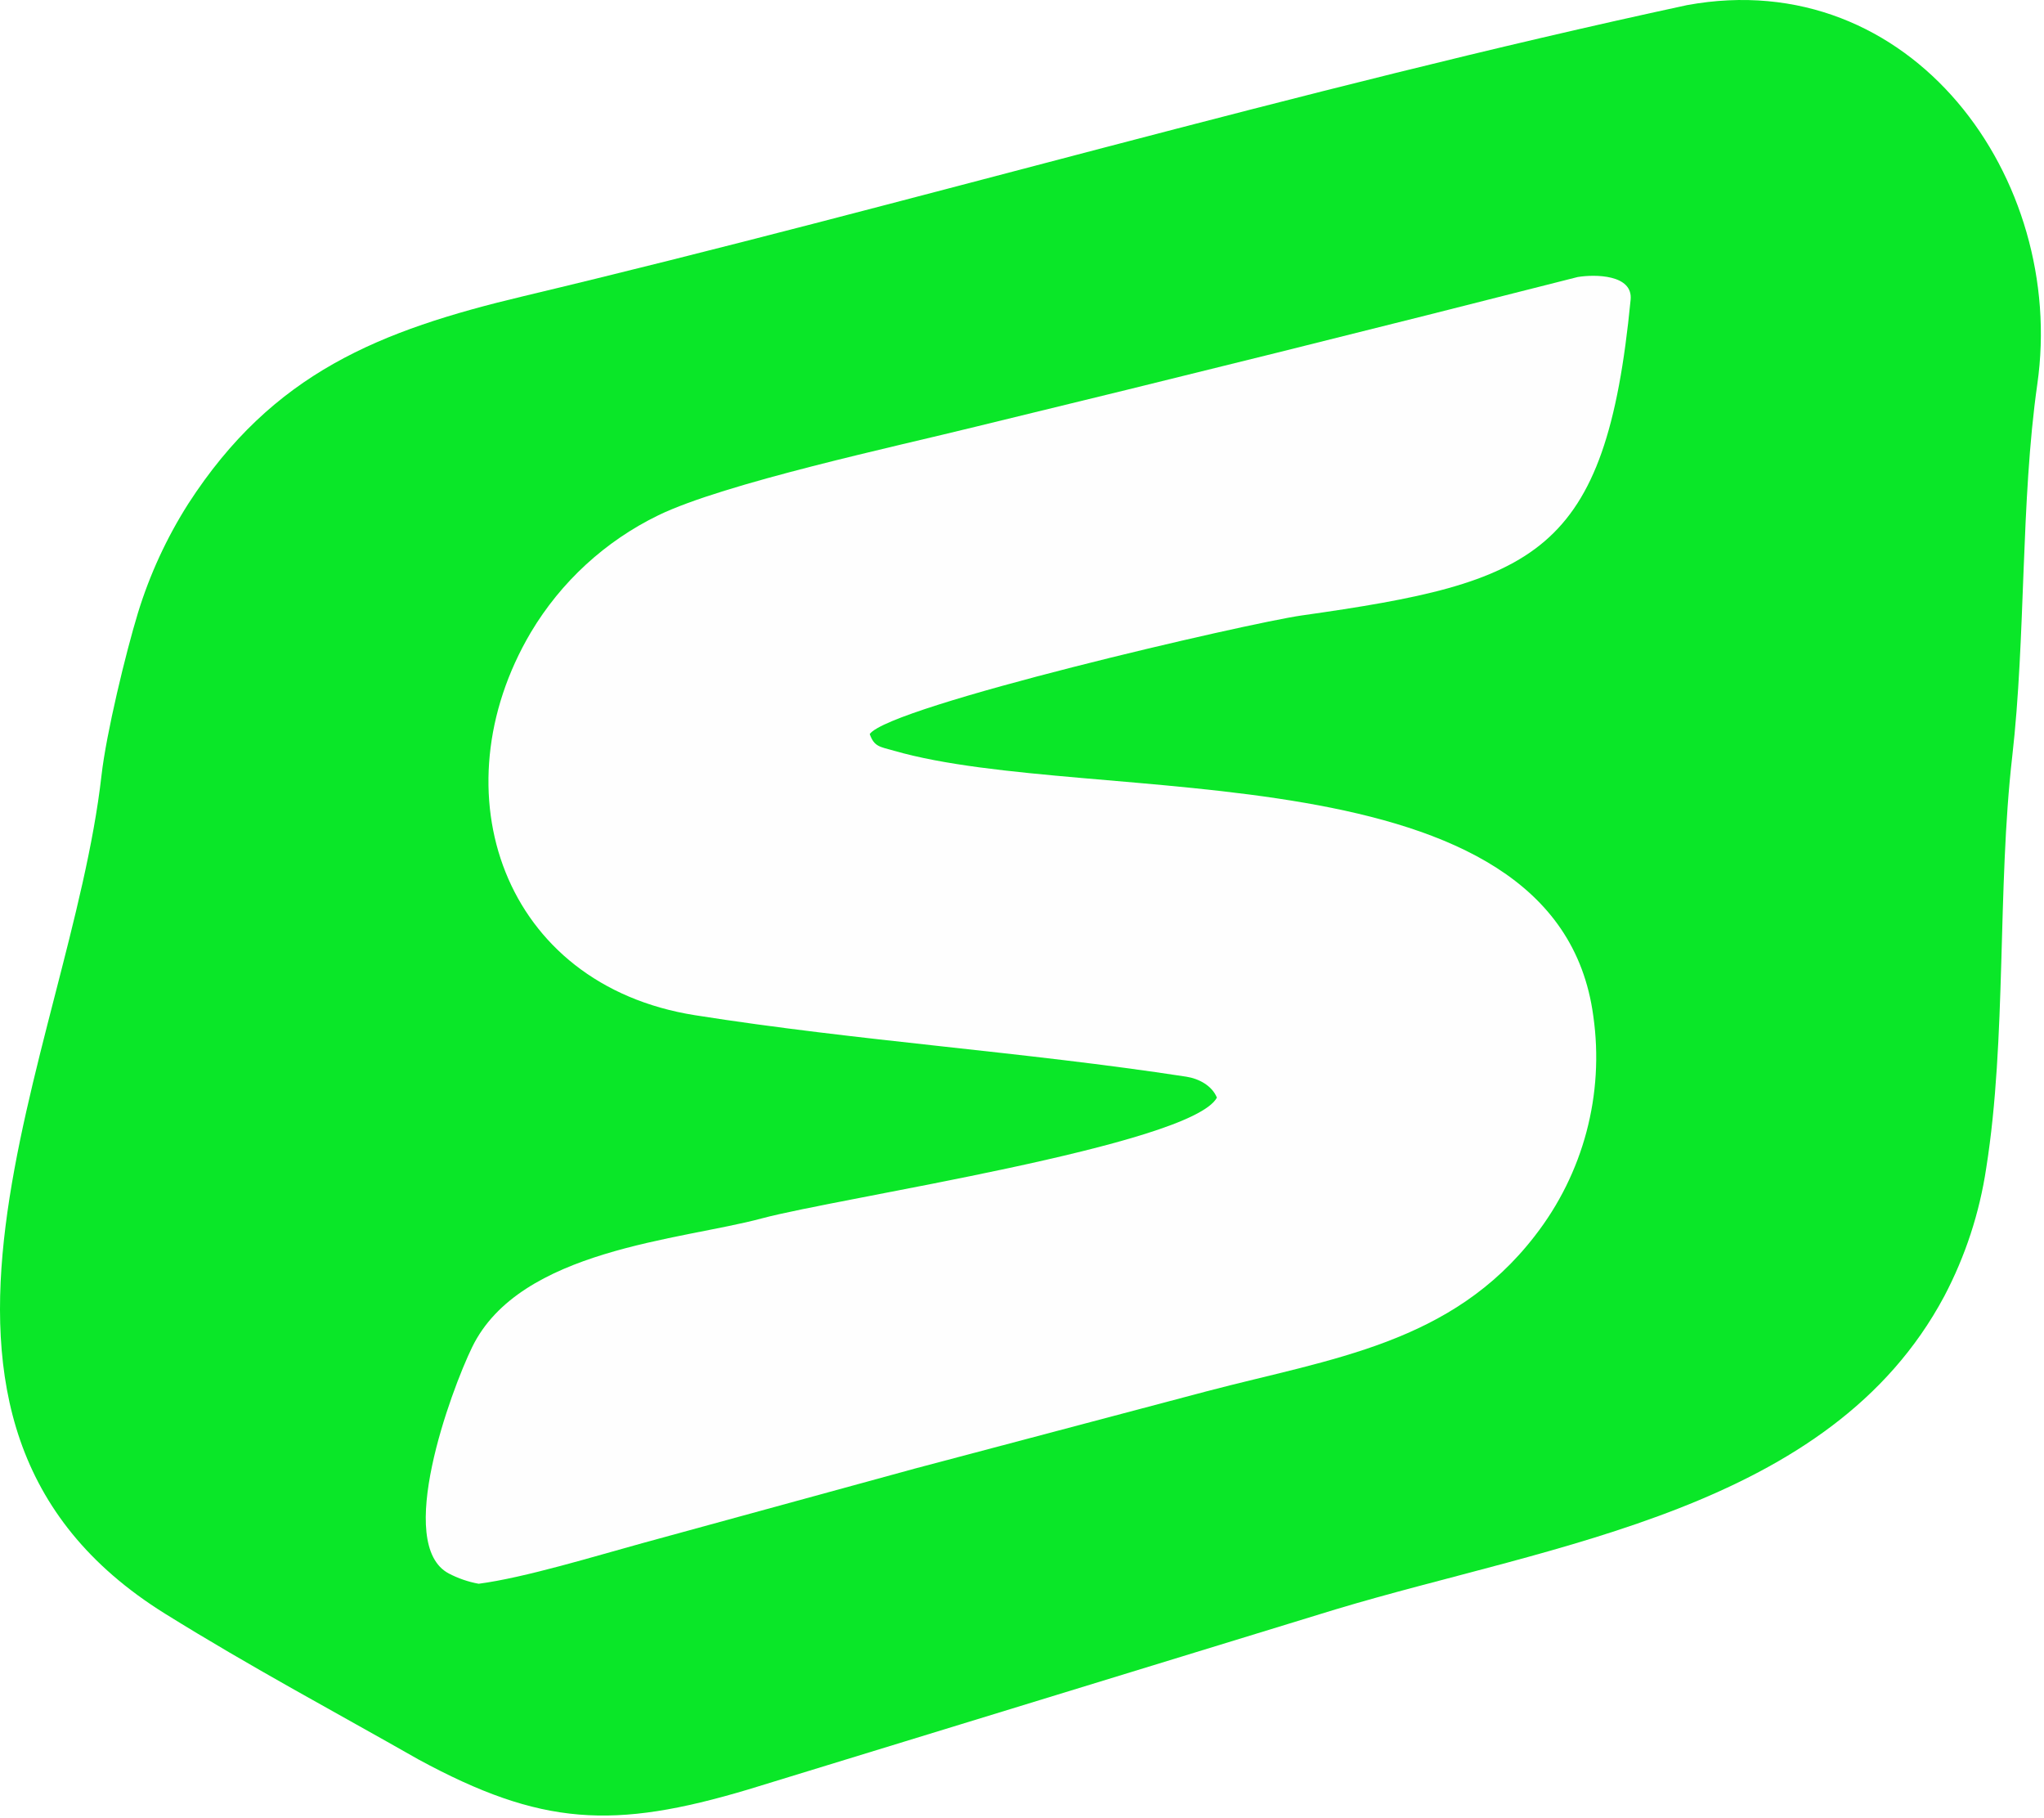
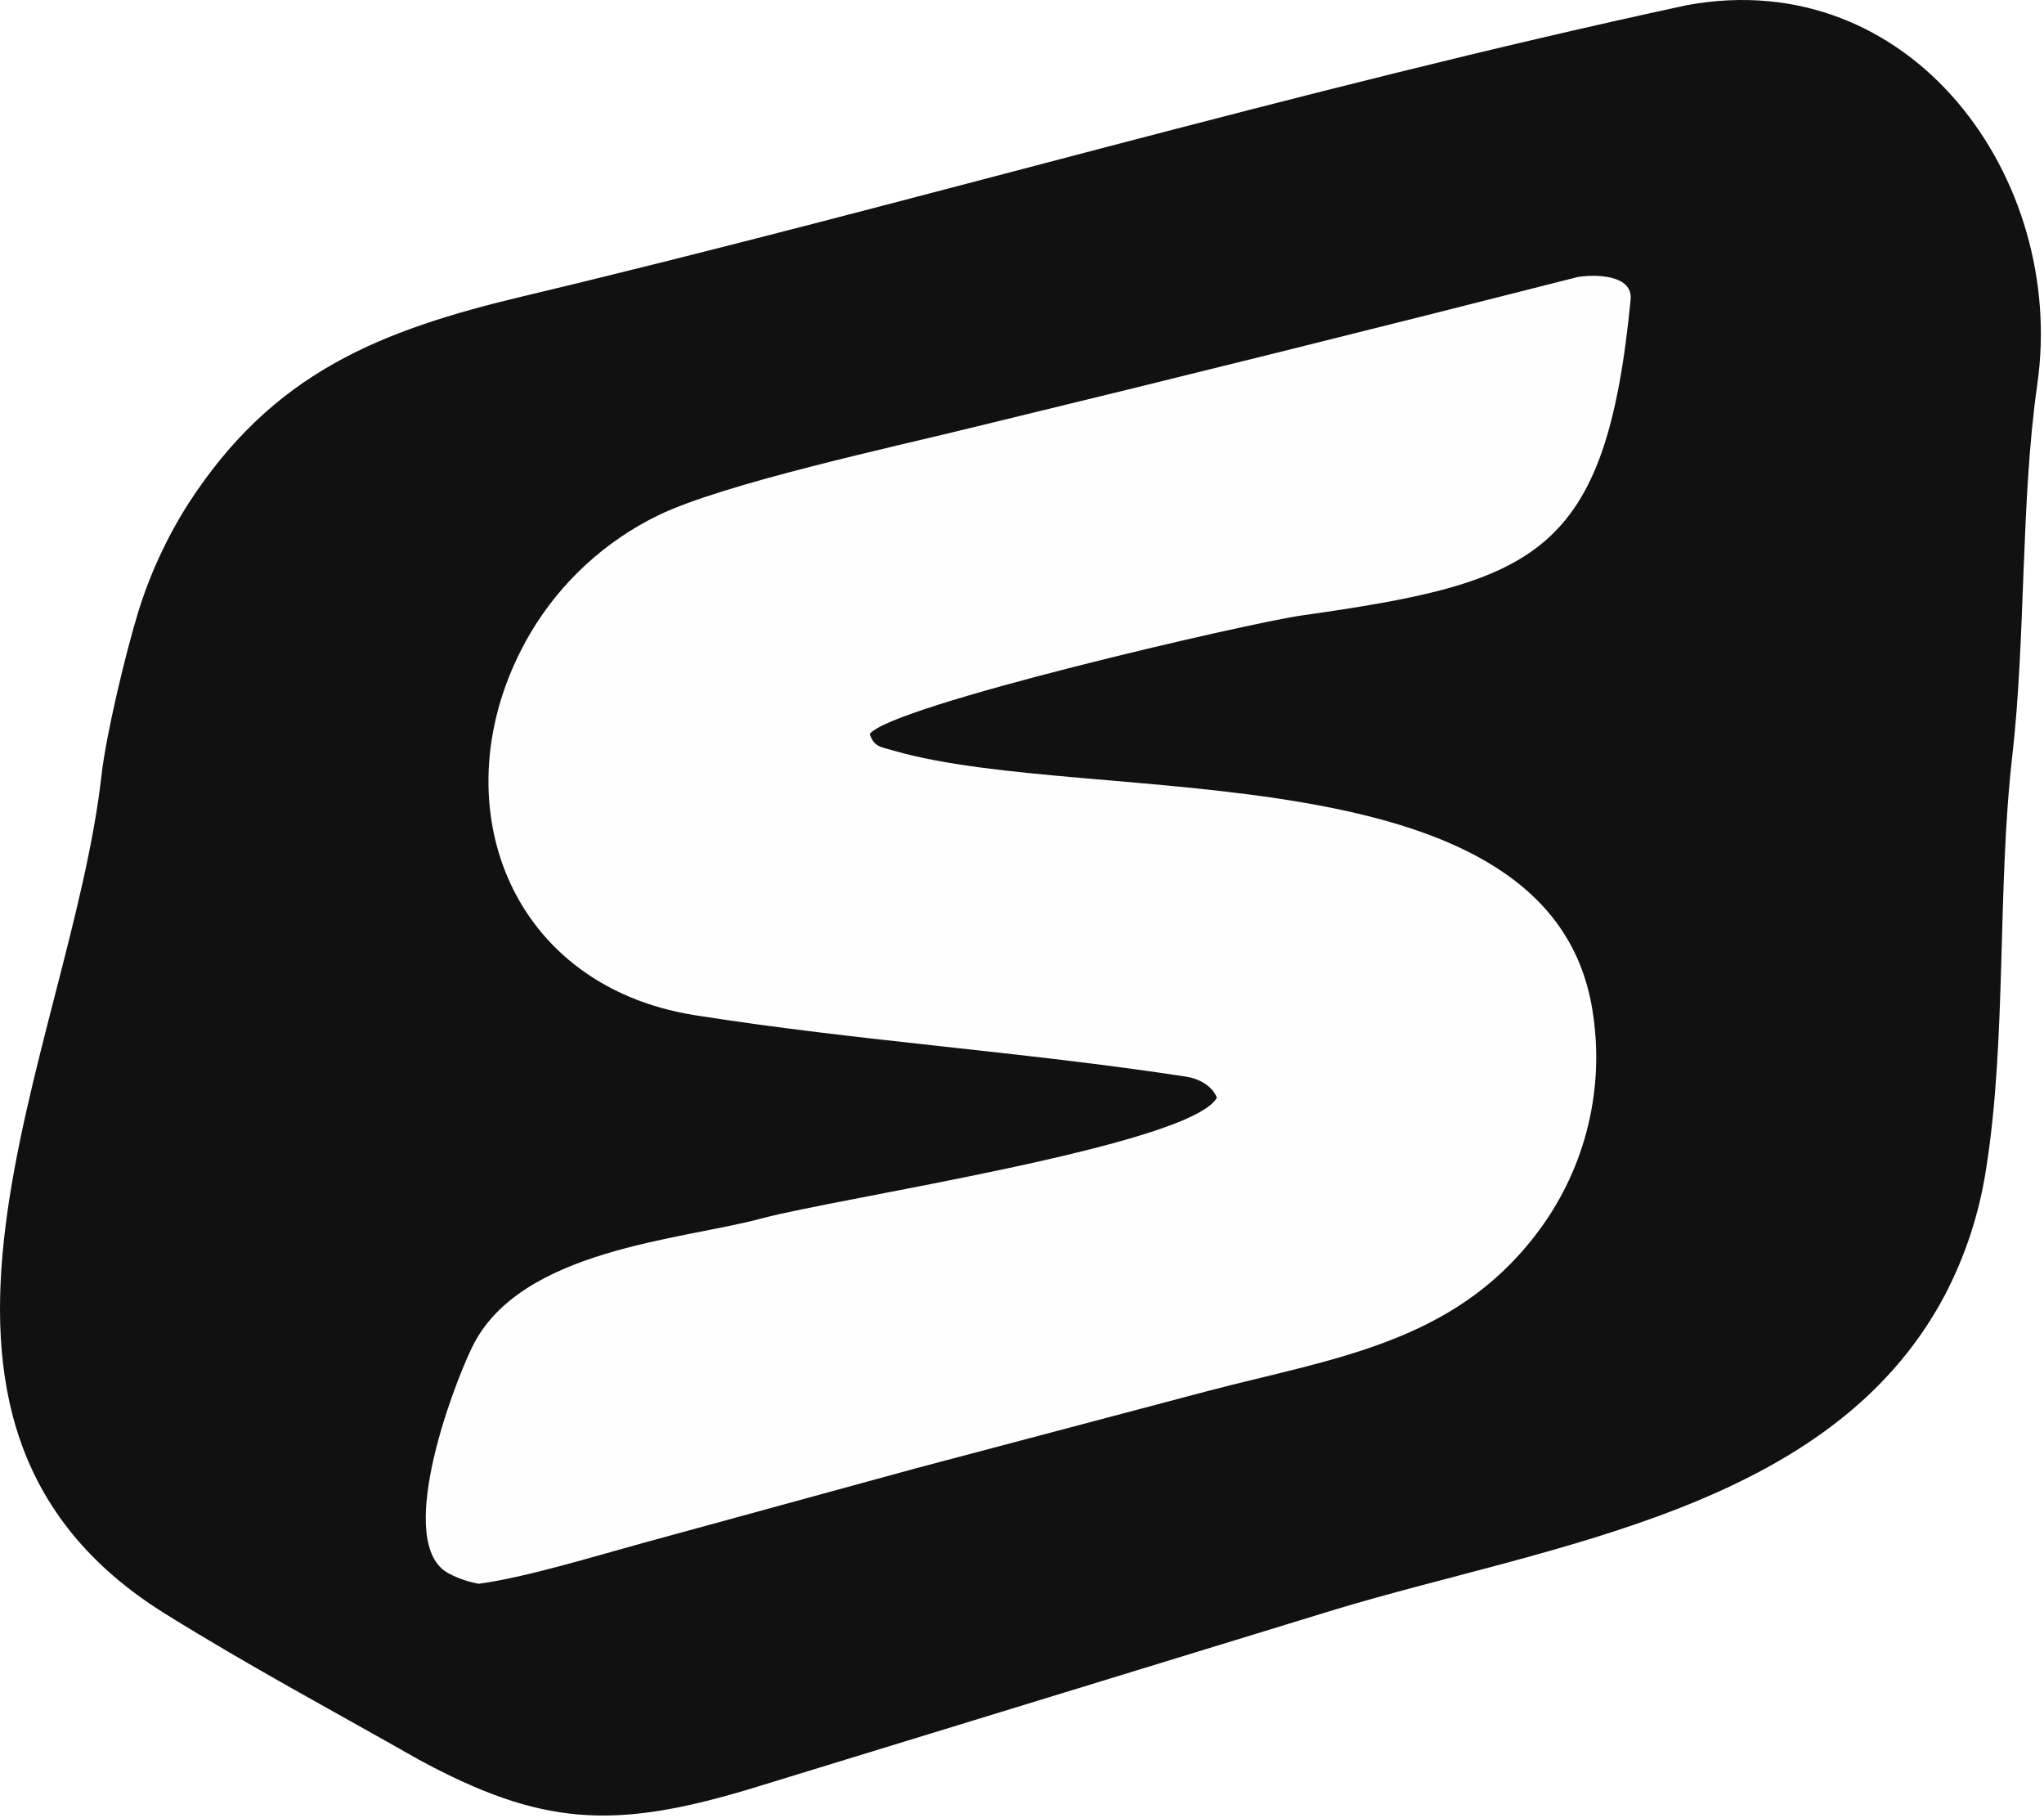
<svg xmlns="http://www.w3.org/2000/svg" width="397" height="353" viewBox="0 0 397 353" fill="none">
-   <path d="M327.67 0.994C371.339 -7.006 401.393 34.734 395.702 74.582C392.441 97.416 393.49 123.7 390.828 146.912C387.904 172.417 389.76 201.782 385.778 226.815C384.479 235.513 381.722 243.928 377.623 251.709C355.473 293.161 301.849 299.744 259.37 312.514L145.349 347.466C119.12 355.304 105.119 354.56 81.305 341.661C65.069 332.413 48.757 323.729 32.043 313.329C-28.007 275.964 13.624 204.289 19.709 150.603C20.641 142.373 24.431 126.761 26.79 119.018C29.084 111.546 32.372 104.417 36.566 97.821C52.994 72.398 73.666 64.182 101.732 57.498C176.935 39.587 252.102 17.271 327.67 0.994Z" fill="#0AE728" />
+   <path d="M327.67 0.994C371.339 -7.006 401.393 34.734 395.702 74.582C392.441 97.416 393.49 123.7 390.828 146.912C387.904 172.417 389.76 201.782 385.778 226.815C384.479 235.513 381.722 243.928 377.623 251.709C355.473 293.161 301.849 299.744 259.37 312.514L145.349 347.466C119.12 355.304 105.119 354.56 81.305 341.661C65.069 332.413 48.757 323.729 32.043 313.329C-28.007 275.964 13.624 204.289 19.709 150.603C20.641 142.373 24.431 126.761 26.79 119.018C29.084 111.546 32.372 104.417 36.566 97.821C52.994 72.398 73.666 64.182 101.732 57.498C176.935 39.587 252.102 17.271 327.67 0.994Z" fill="#111111" />
  <path d="M306.43 53.791C309.731 53.246 317.191 53.264 316.71 58.206C311.872 107.941 298.312 113.071 252.819 119.508C242.421 120.979 172.849 137.08 168.922 142.534C169.805 145.034 170.917 144.994 173.64 145.777C212.198 156.865 302.395 144.459 309.464 197.304C311.63 212.475 307.535 227.874 298.12 239.966C281.967 260.919 258.649 263.789 234.47 270.132L177.712 285.157L124.745 299.65C115.669 302.134 101.941 306.355 92.971 307.528C90.944 307.158 88.984 306.484 87.157 305.528C76.591 299.921 87.561 270.108 91.695 261.6C100.956 242.547 132.192 240.827 147.973 236.582C162.909 232.564 231.263 222.418 236.357 213.136C235.405 210.801 232.846 209.442 230.412 209.067C198.762 204.206 166.665 202.138 134.998 197.132C97.641 191.226 84.829 153.733 103.097 122.805C108.956 112.974 117.56 105.07 127.852 100.063C140.671 93.833 174.282 86.628 189.402 82.881C228.468 73.411 267.478 63.715 306.43 53.791Z" fill="#FEFEFE" />
</svg>
